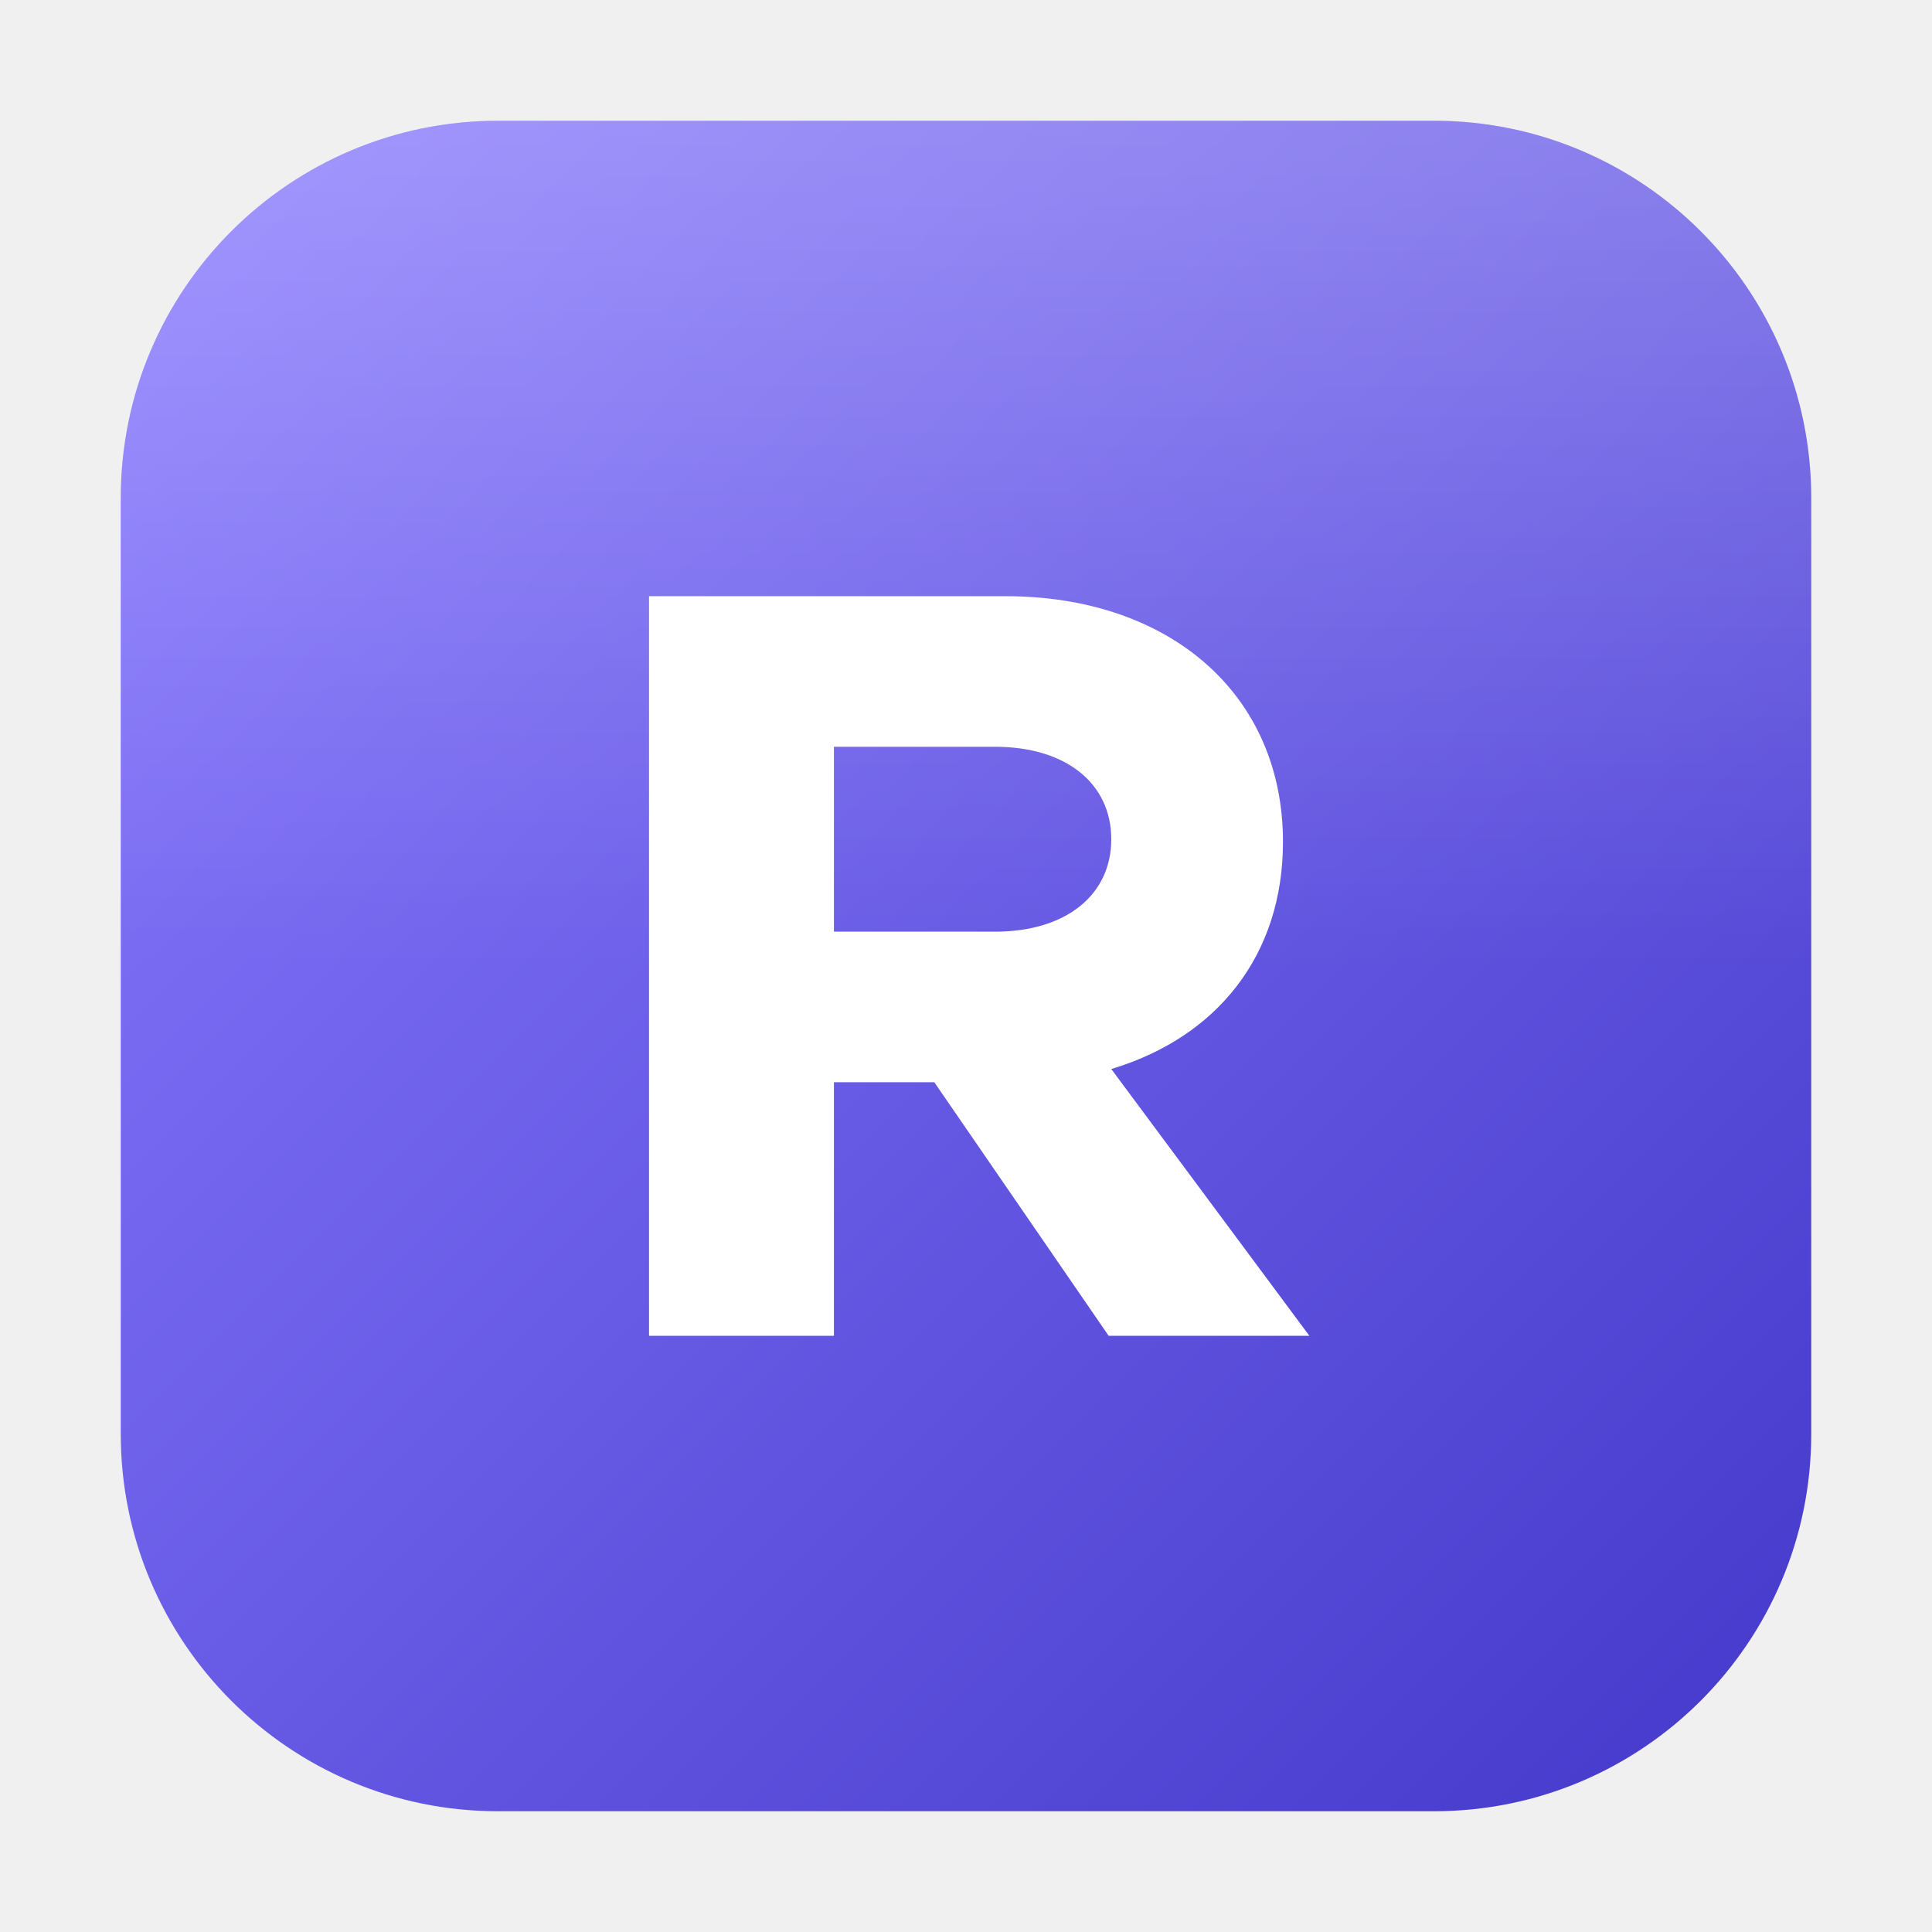
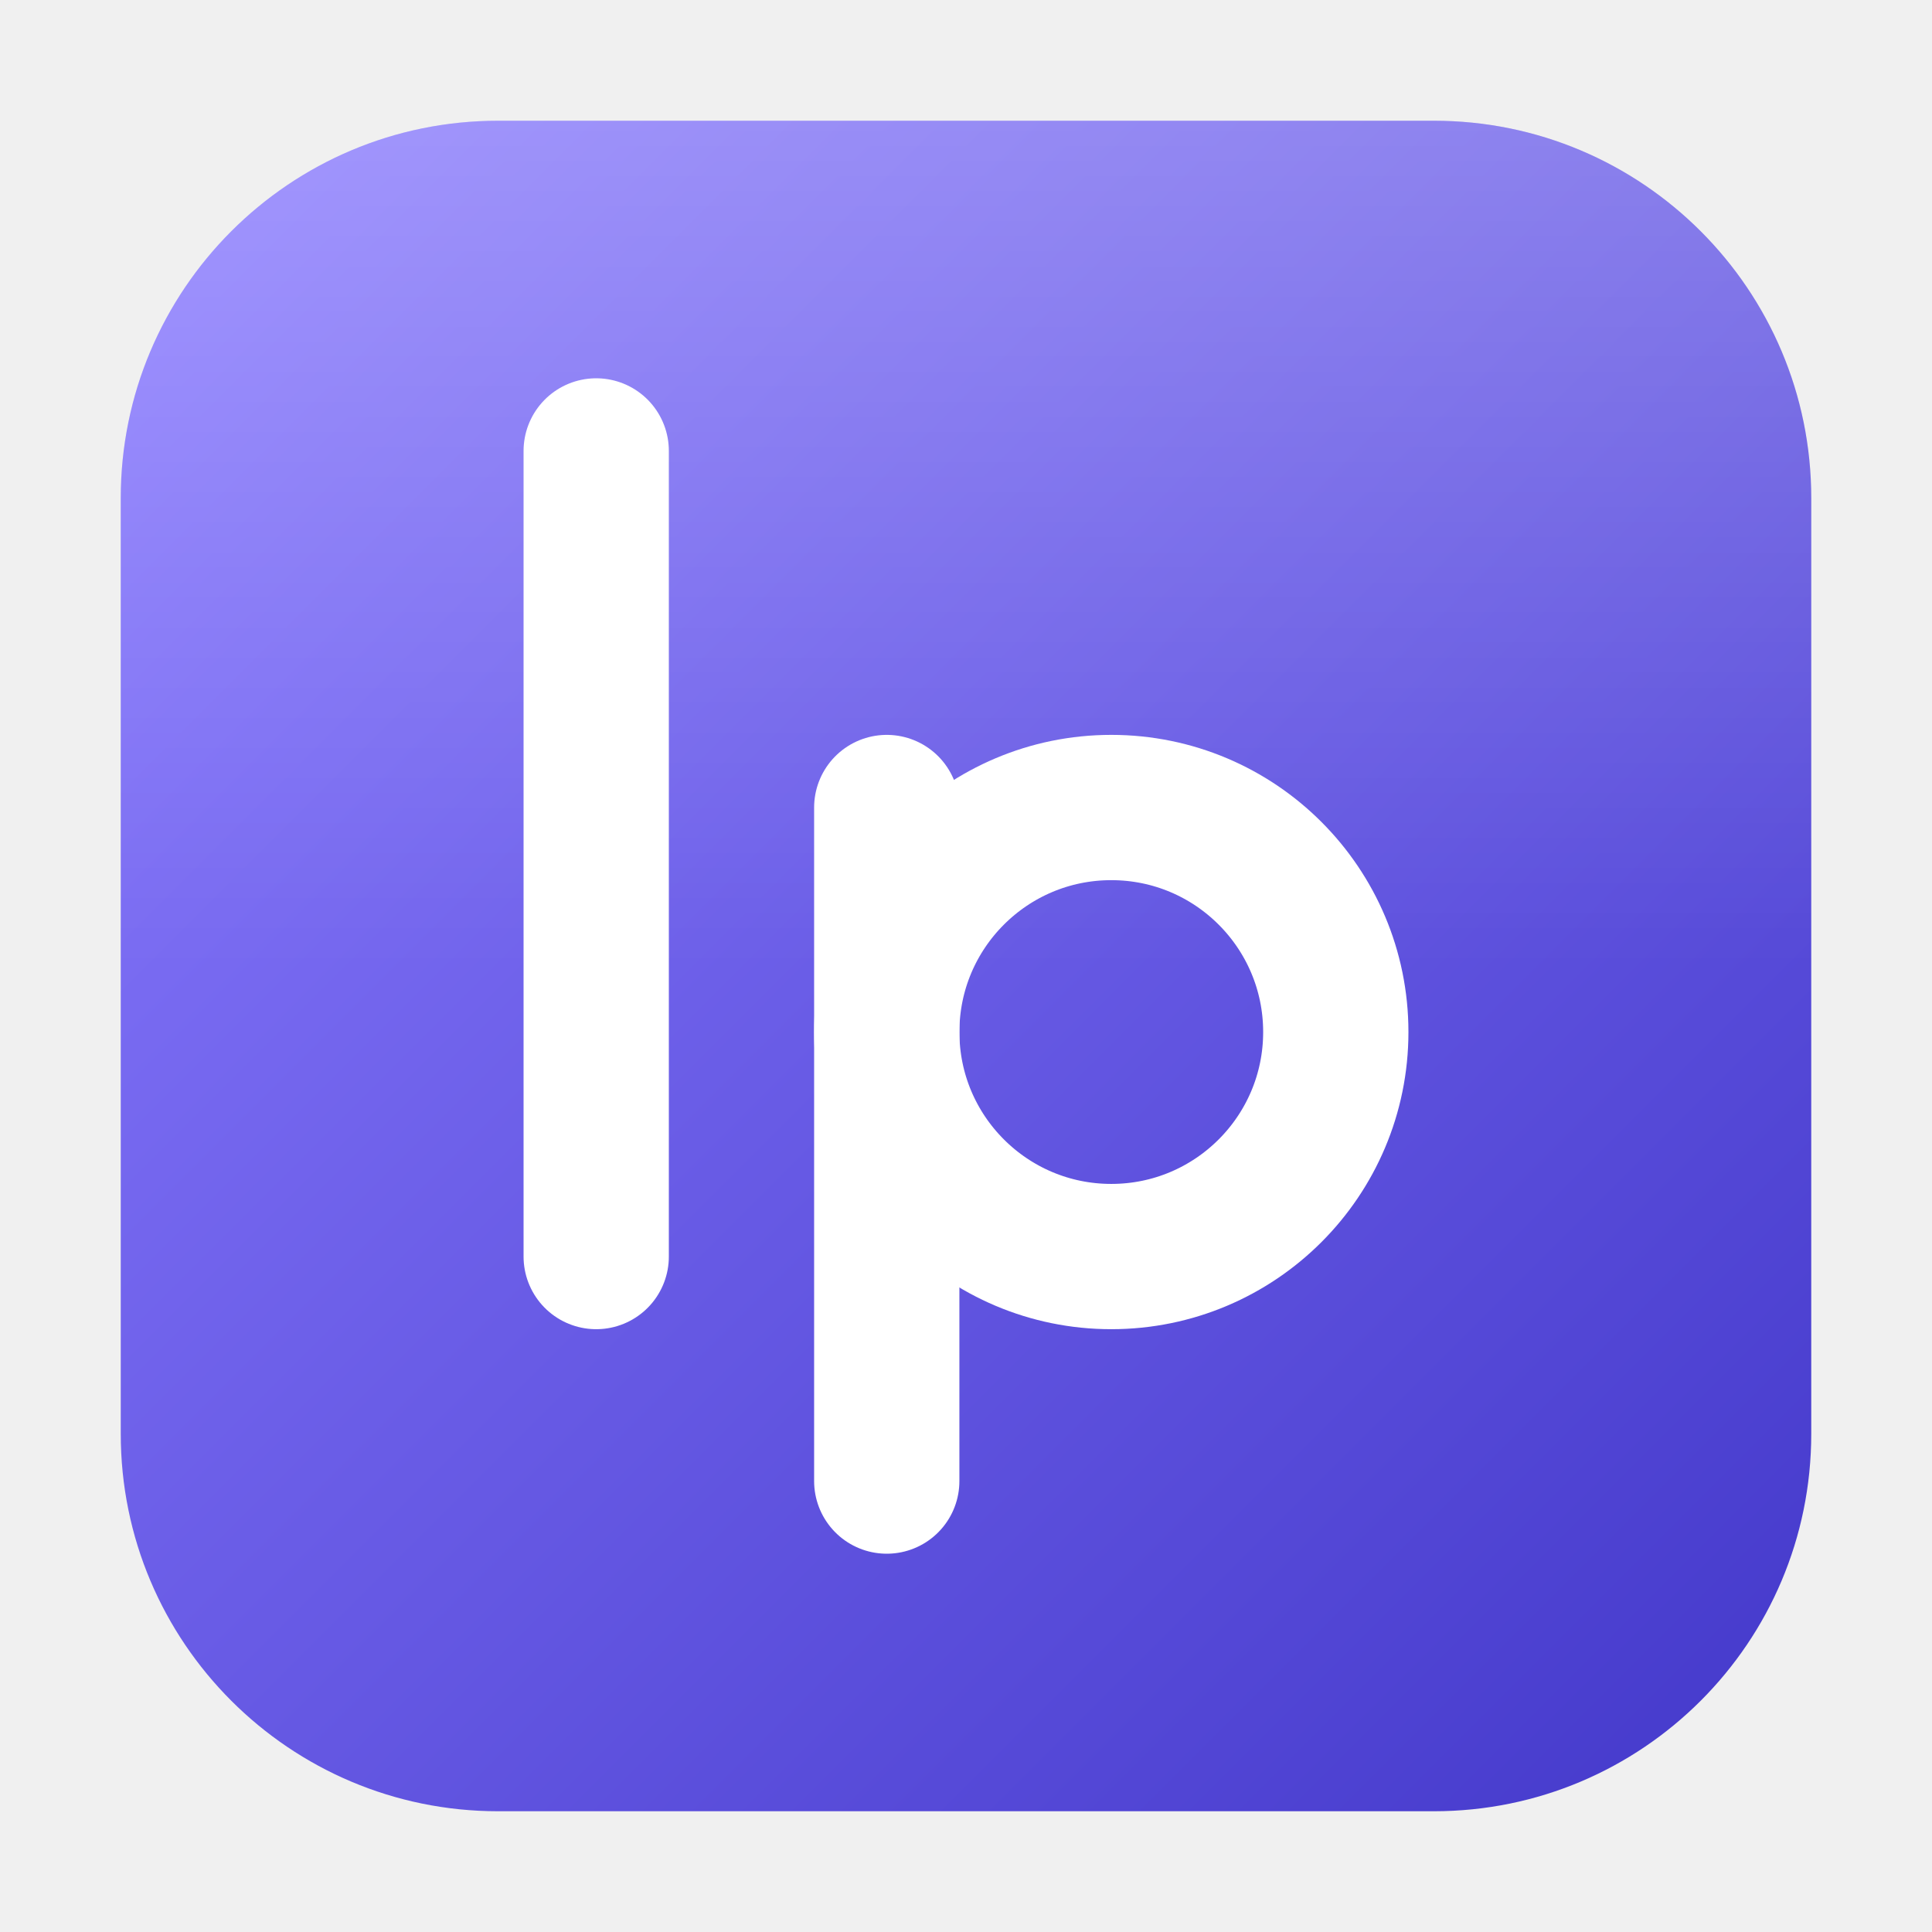
<svg xmlns="http://www.w3.org/2000/svg" width="1024" height="1024" viewBox="0 0 1024 1024">
  <defs>
    <linearGradient id="g" x1="0" y1="0" x2="1" y2="1">
      <stop offset="0" stop-color="#8b7cff" />
      <stop offset="1" stop-color="#4338ca" />
    </linearGradient>
    <linearGradient id="shine" x1="0" y1="0" x2="0" y2="1">
      <stop offset="0" stop-color="#ffffff" stop-opacity="0.22" />
      <stop offset="0.5" stop-color="#ffffff" stop-opacity="0" />
    </linearGradient>
  </defs>
  <rect x="64" y="64" width="896" height="896" rx="200" fill="url(#g)" />
  <rect x="64" y="64" width="896" height="896" rx="200" fill="url(#shine)" />
-   <g transform="translate(64 64) scale(14)">
-     <path d="M20 46V18h13.5c6.2 0 10.5 3.7 10.5 9.3 0 4.3-2.5 7.4-6.5 8.6L45 46h-7.6l-6.6-9.6H27V46z M27 30.7h6.1c2.7 0 4.4-1.4 4.4-3.5s-1.7-3.5-4.4-3.5H27z" fill="#ffffff" />
+   <g transform="translate(64 64) scale(14)" fill="none" stroke="#ffffff" stroke-width="5.5" stroke-linecap="round">
+     <path d="M18 12.5V43" />
+     <path d="M29 26V51.5" />
+     <circle cx="37.5" cy="34.5" r="8.5" />
  </g>
</svg>
